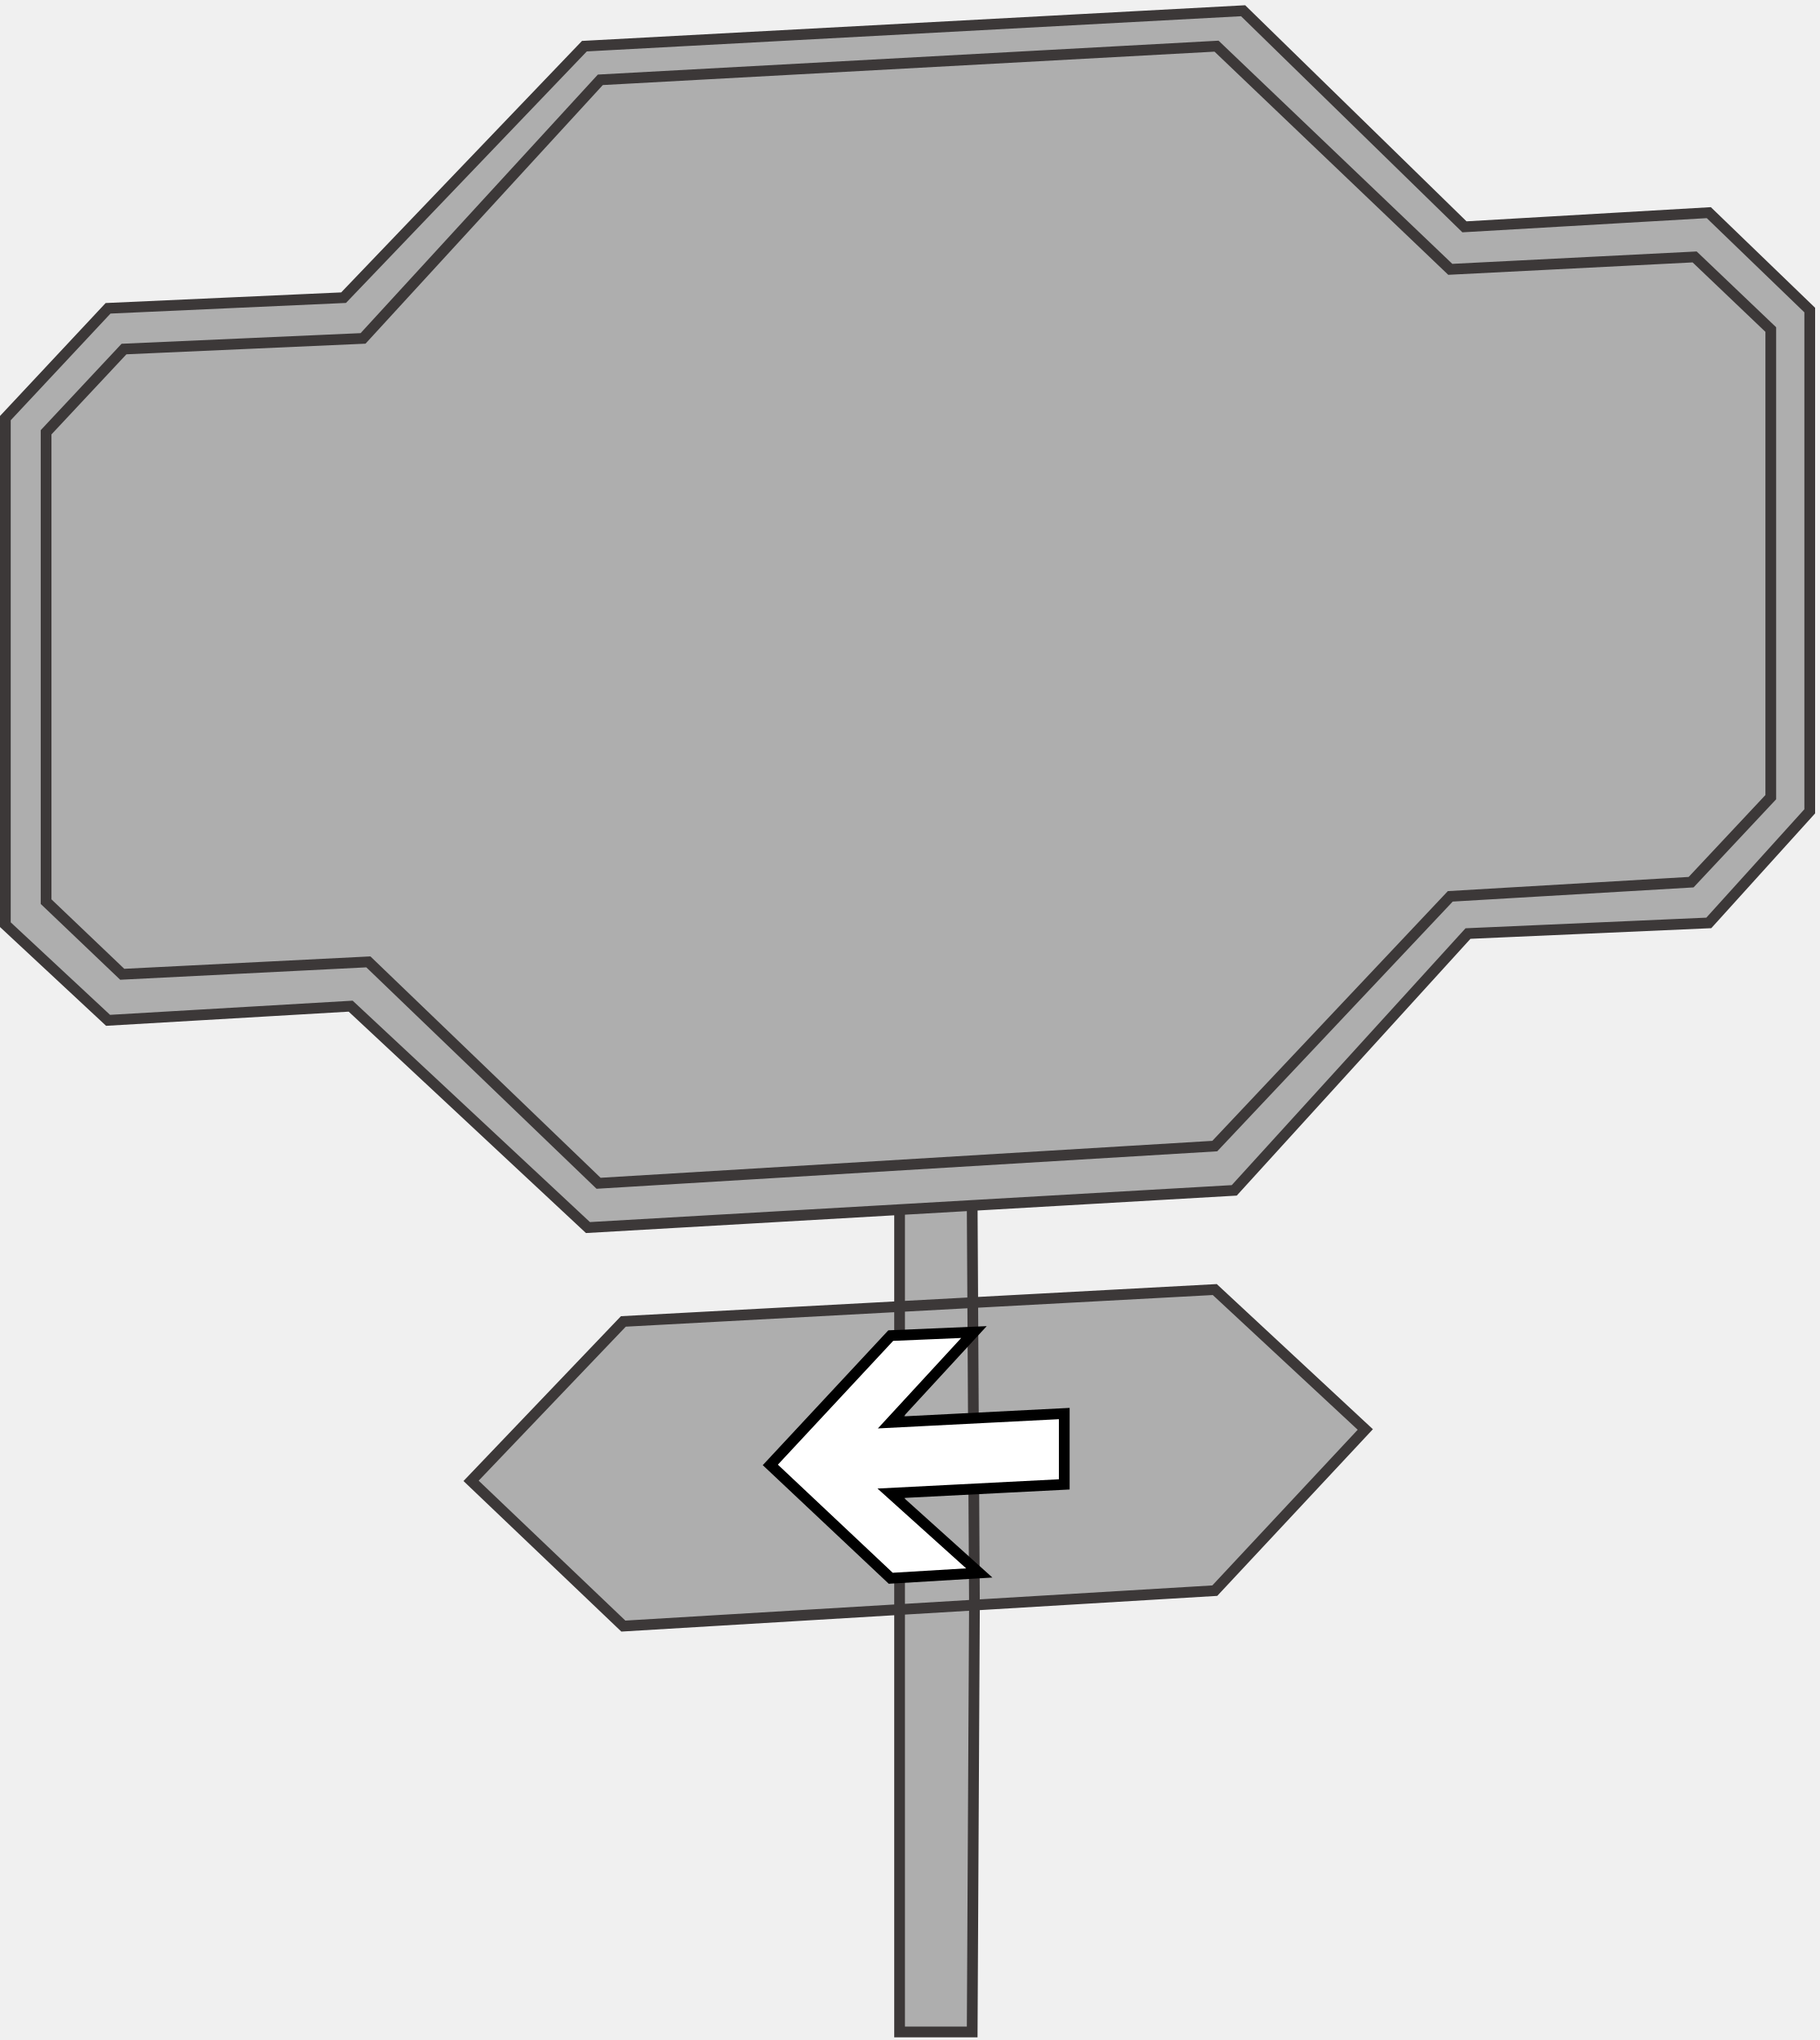
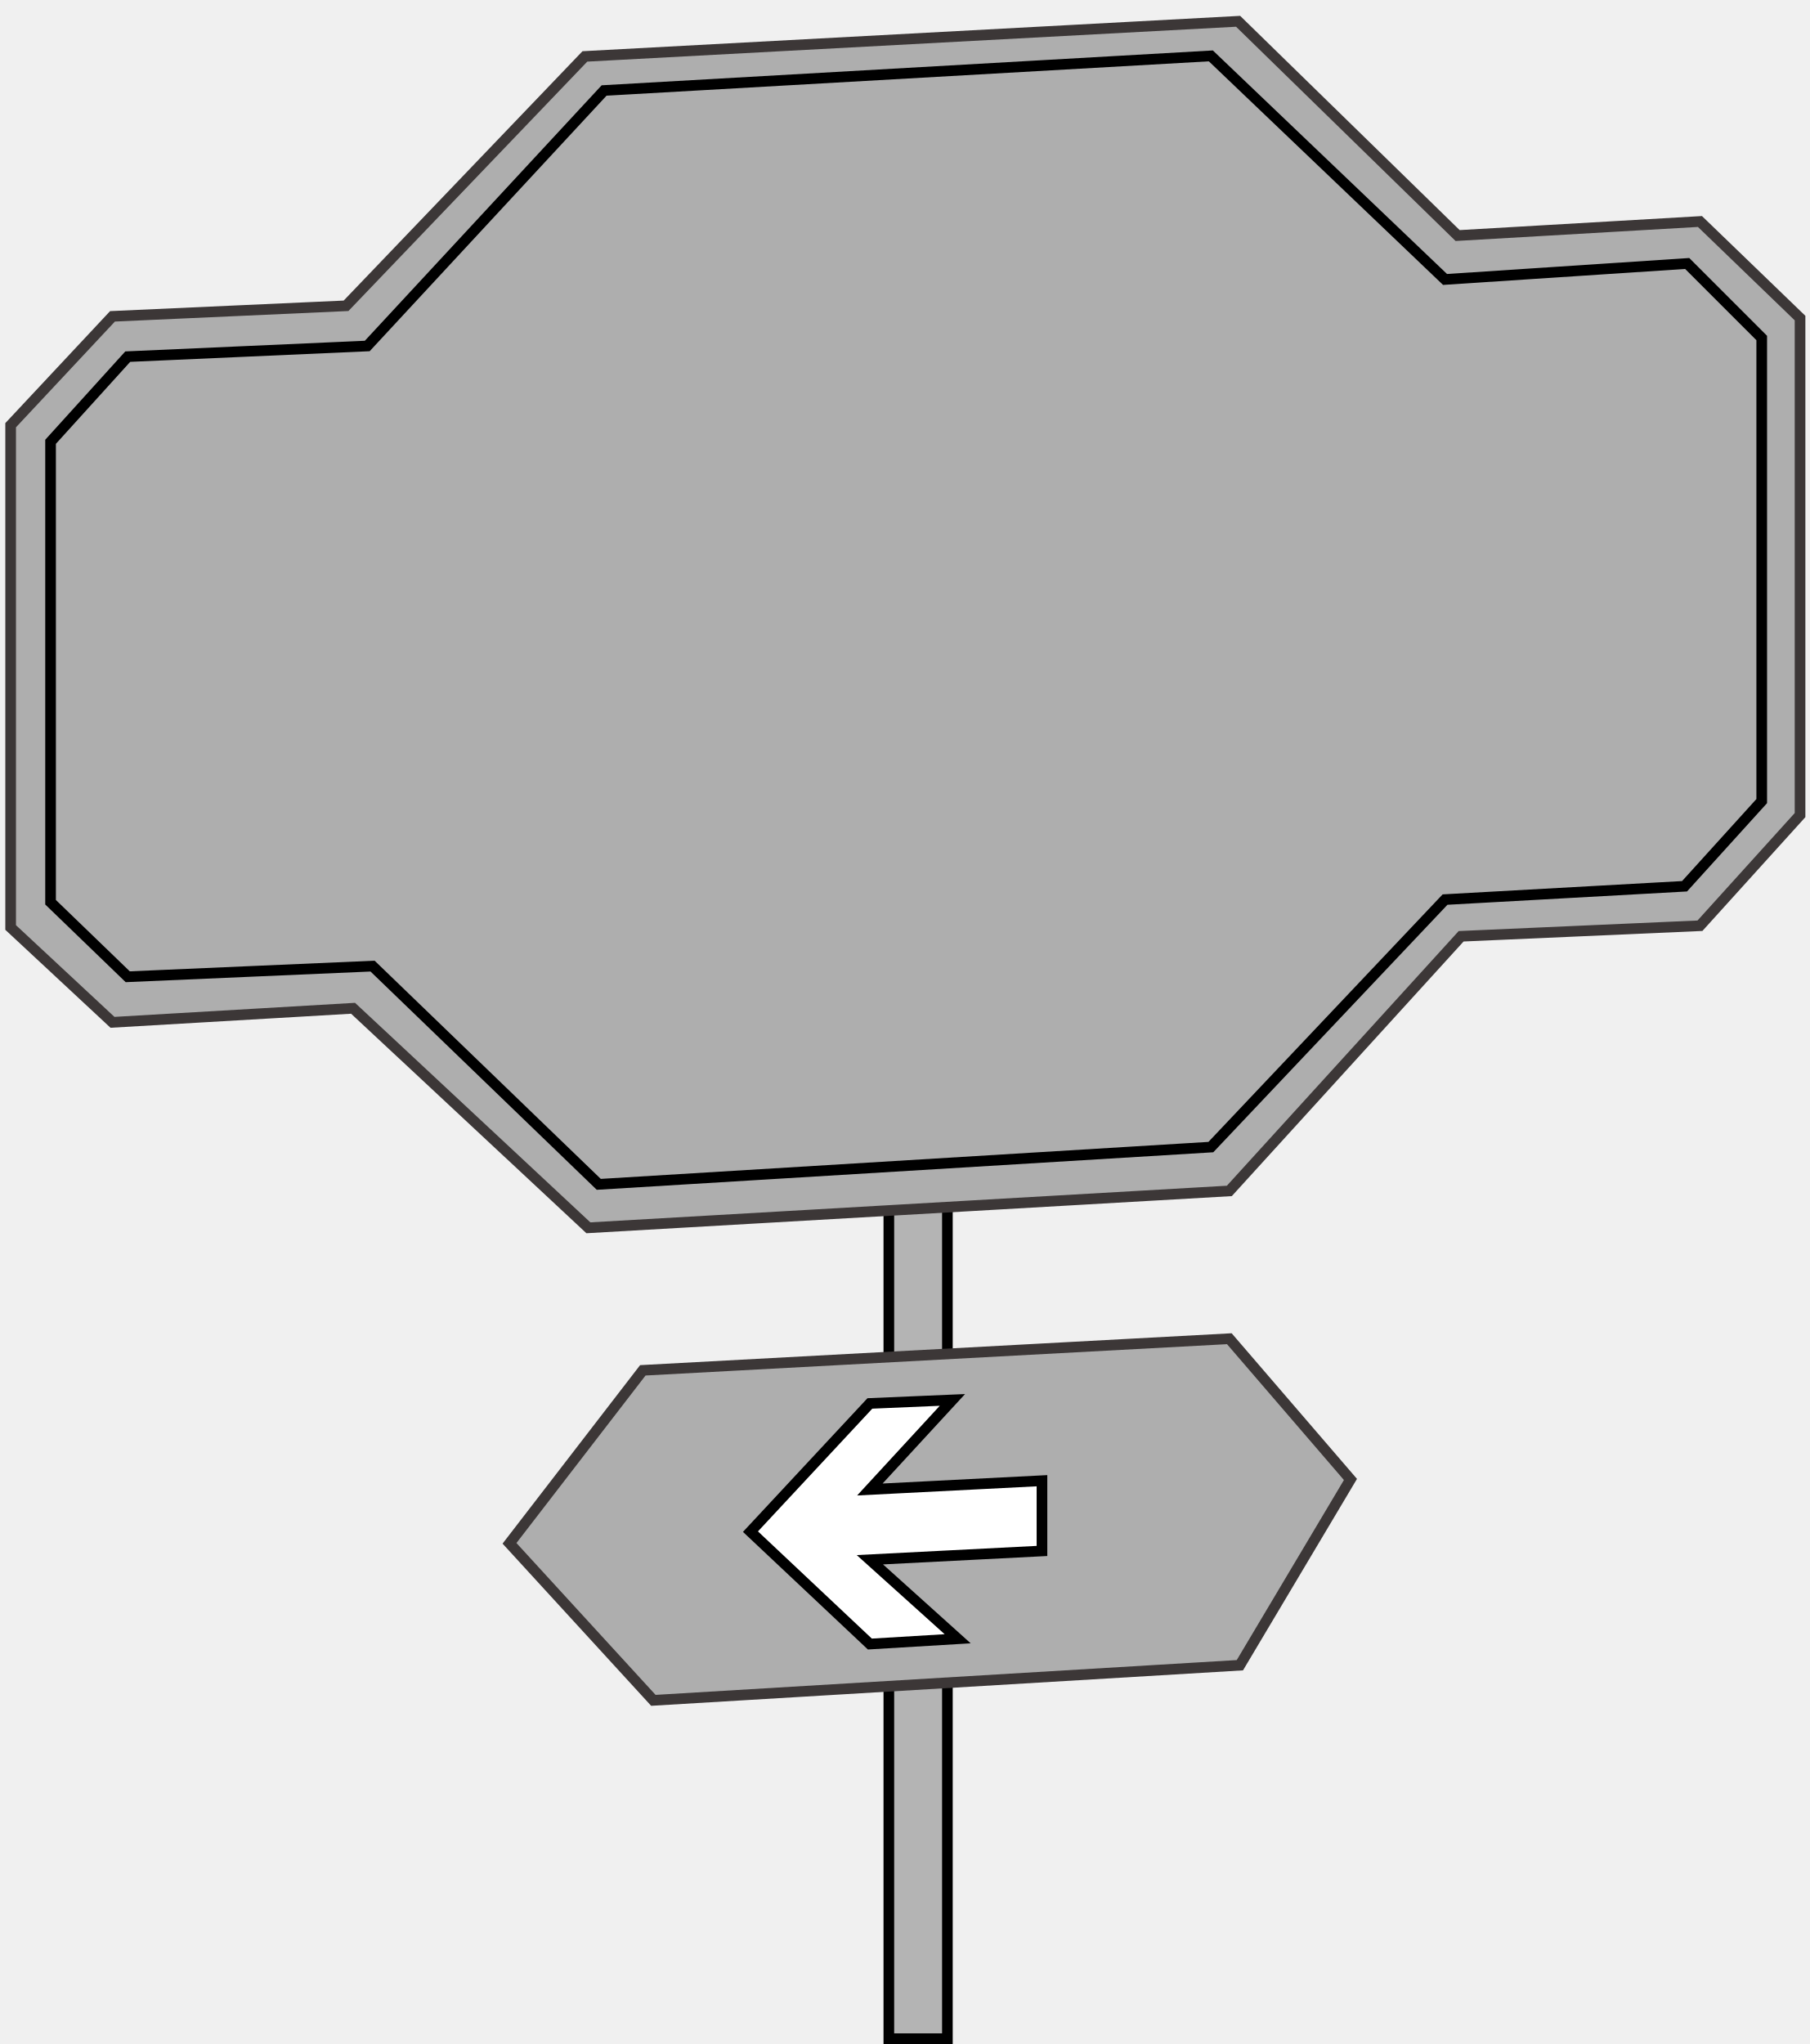
- <svg xmlns="http://www.w3.org/2000/svg" width="339" height="380" viewBox="0 0 339 380" fill="none">
-   <path fill-rule="evenodd" clip-rule="evenodd" d="M108.888 8.599L231.622 2L272.864 42.252L318.395 39.612L337.201 57.758V151.129L318.395 171.915L273.524 173.895L229.973 221.735L181.143 224.544L181.245 242.641L181.563 298.981L181.143 378.5H167.616V299.816V243.376V225.322L109.548 228.663L65.337 187.422L20.136 190.061L1 172.245V77.884L20.136 57.429L64.017 55.449L108.888 8.599Z" fill="#D9D9D9" />
-   <path fill-rule="evenodd" clip-rule="evenodd" d="M108.888 8.599L231.622 2L272.864 42.252L318.395 39.612L337.201 57.758V151.129L318.395 171.915L273.524 173.895L229.973 221.735L181.143 224.544L181.245 242.641L181.563 298.981L181.143 378.5H167.616V299.816V243.376V225.322L109.548 228.663L65.337 187.422L20.136 190.061L1 172.245V77.884L20.136 57.429L64.017 55.449L108.888 8.599Z" fill="black" fill-opacity="0.2" />
-   <path d="M226.344 296.299L254.388 266.276L226.344 240.211L181.245 242.641L181.563 298.981L226.344 296.299Z" fill="#D9D9D9" />
-   <path d="M226.344 296.299L254.388 266.276L226.344 240.211L181.245 242.641L181.563 298.981L226.344 296.299Z" fill="black" fill-opacity="0.2" />
-   <path d="M116.146 246.15L87.772 275.844L116.146 302.898L167.616 299.816V243.376L116.146 246.15Z" fill="#D9D9D9" />
-   <path d="M116.146 246.15L87.772 275.844L116.146 302.898L167.616 299.816V243.376L116.146 246.15Z" fill="black" fill-opacity="0.2" />
-   <path d="M167.616 225.322L109.548 228.663L65.337 187.422L20.136 190.061L1 172.245V77.884L20.136 57.429L64.017 55.449L108.888 8.599L231.622 2L272.864 42.252L318.395 39.612L337.201 57.758V151.129L318.395 171.915L273.524 173.895L229.973 221.735L181.143 224.544M167.616 225.322L181.143 224.544M167.616 225.322V243.376M181.143 224.544L181.245 242.641M181.245 242.641L226.344 240.211L254.388 266.276L226.344 296.299L181.563 298.981M181.245 242.641L181.563 298.981M181.245 242.641L167.616 243.376M181.563 298.981L181.143 378.5H167.616V299.816M181.563 298.981L167.616 299.816M167.616 299.816L116.146 302.898L87.772 275.844L116.146 246.15L167.616 243.376M167.616 299.816V243.376M226.673 8.599L111.857 14.867L67.646 63.037L23.105 65.017L8.588 80.524V167.956L22.776 181.483L68.636 179.173L111.527 220.415L226.344 213.486L270.224 166.966L315.095 164.327L329.942 148.49V61.388L315.755 47.861L270.224 50.17L226.673 8.599Z" stroke="#3C3838" stroke-width="2" />
-   <path d="M181.473 248.129L165.966 248.789L143.531 272.874L165.966 293.99L182.463 293L165.966 278.153L198.299 276.503V263.306L165.966 264.956L181.473 248.129Z" fill="white" stroke="black" stroke-width="2" />
+ <svg xmlns="http://www.w3.org/2000/svg" width="340" height="384" viewBox="0 0 340 384" fill="none">
+   <mask id="mask0_638_333" style="mask-type:luminance" maskUnits="userSpaceOnUse" x="0" y="0" width="340" height="384">
+     <path d="M340 0H0V384H340V0Z" fill="white" />
+   </mask>
+   <g mask="url(#mask0_638_333)">
+     <path d="M167 383V225.757L178 225.065V383H167Z" fill="#B4B4B4" />
+     <path d="M167 383V225.757L178 225.065V383H167Z" stroke="black" stroke-width="2" />
+     <path fill-rule="evenodd" clip-rule="evenodd" d="M109.888 10.599L232.622 4L273.864 44.252L319.395 41.612L338.201 59.758V153.129L319.395 173.915L274.524 175.895L230.973 223.735L182.143 226.544L168.616 227.322L110.548 230.663L66.337 189.422L21.136 192.061L2 174.245V79.884L21.136 59.429L65.017 57.449L109.888 10.599Z" fill="#D9D9D9" />
+     <path fill-rule="evenodd" clip-rule="evenodd" d="M109.888 10.599L232.622 4L273.864 44.252L319.395 41.612L338.201 59.758V153.129L319.395 173.915L274.524 175.895L230.973 223.735L182.143 226.544L168.616 227.322L110.548 230.663L66.337 189.422L21.136 192.061L2 174.245V79.884L21.136 59.429L65.017 57.449L109.888 10.599Z" fill="#AEAEAE" />
+     <path d="M120.776 257.439L95.728 289.939L122.755 319.439L232.952 312.84L253.728 277.939L230.973 251.5L120.776 257.439Z" fill="#D9D9D9" />
+     <path d="M120.776 257.439L95.728 289.939L122.755 319.439L232.952 312.84L253.728 277.939L230.973 251.5L120.776 257.439Z" fill="#AEAEAE" />
+     <path d="M109.888 10.599L232.622 4L273.864 44.252L319.395 41.612L338.201 59.758V153.129L319.395 173.915L274.524 175.895L230.973 223.735L182.143 226.544L168.616 227.322L110.548 230.663L66.337 189.422L21.136 192.061L2 174.245V79.884L21.136 59.429L65.017 57.449L109.888 10.599Z" stroke="#3C3737" stroke-width="2" />
+     <path d="M120.776 257.439L95.728 289.939L122.755 319.439L232.952 312.84L253.728 277.939L230.973 251.5L120.776 257.439Z" stroke="#3C3737" stroke-width="2" />
+     <path d="M178.942 263L163.435 263.66L141 287.745L163.435 308.861L179.932 307.871L163.435 293.024L195.769 291.374V278.177L163.435 279.827L178.942 263Z" fill="white" />
+     <path d="M178.942 263L163.435 263.66L141 287.745L163.435 308.861L179.932 307.871L163.435 293.024L195.769 291.374V278.177L163.435 279.827L178.942 263Z" stroke="black" stroke-width="2" />
+     <path d="M227.5 10.5L113.5 17L69 65L24 67L9.5 83V169.5L24 183.5L70 181.5L112.5 222.5L227.5 215.5L271.5 169L316.5 166.5L331 150.5V63.5L317 49.5L271.5 52.5L227.5 10.5Z" stroke="black" stroke-width="2" />
+   </g>
</svg>
